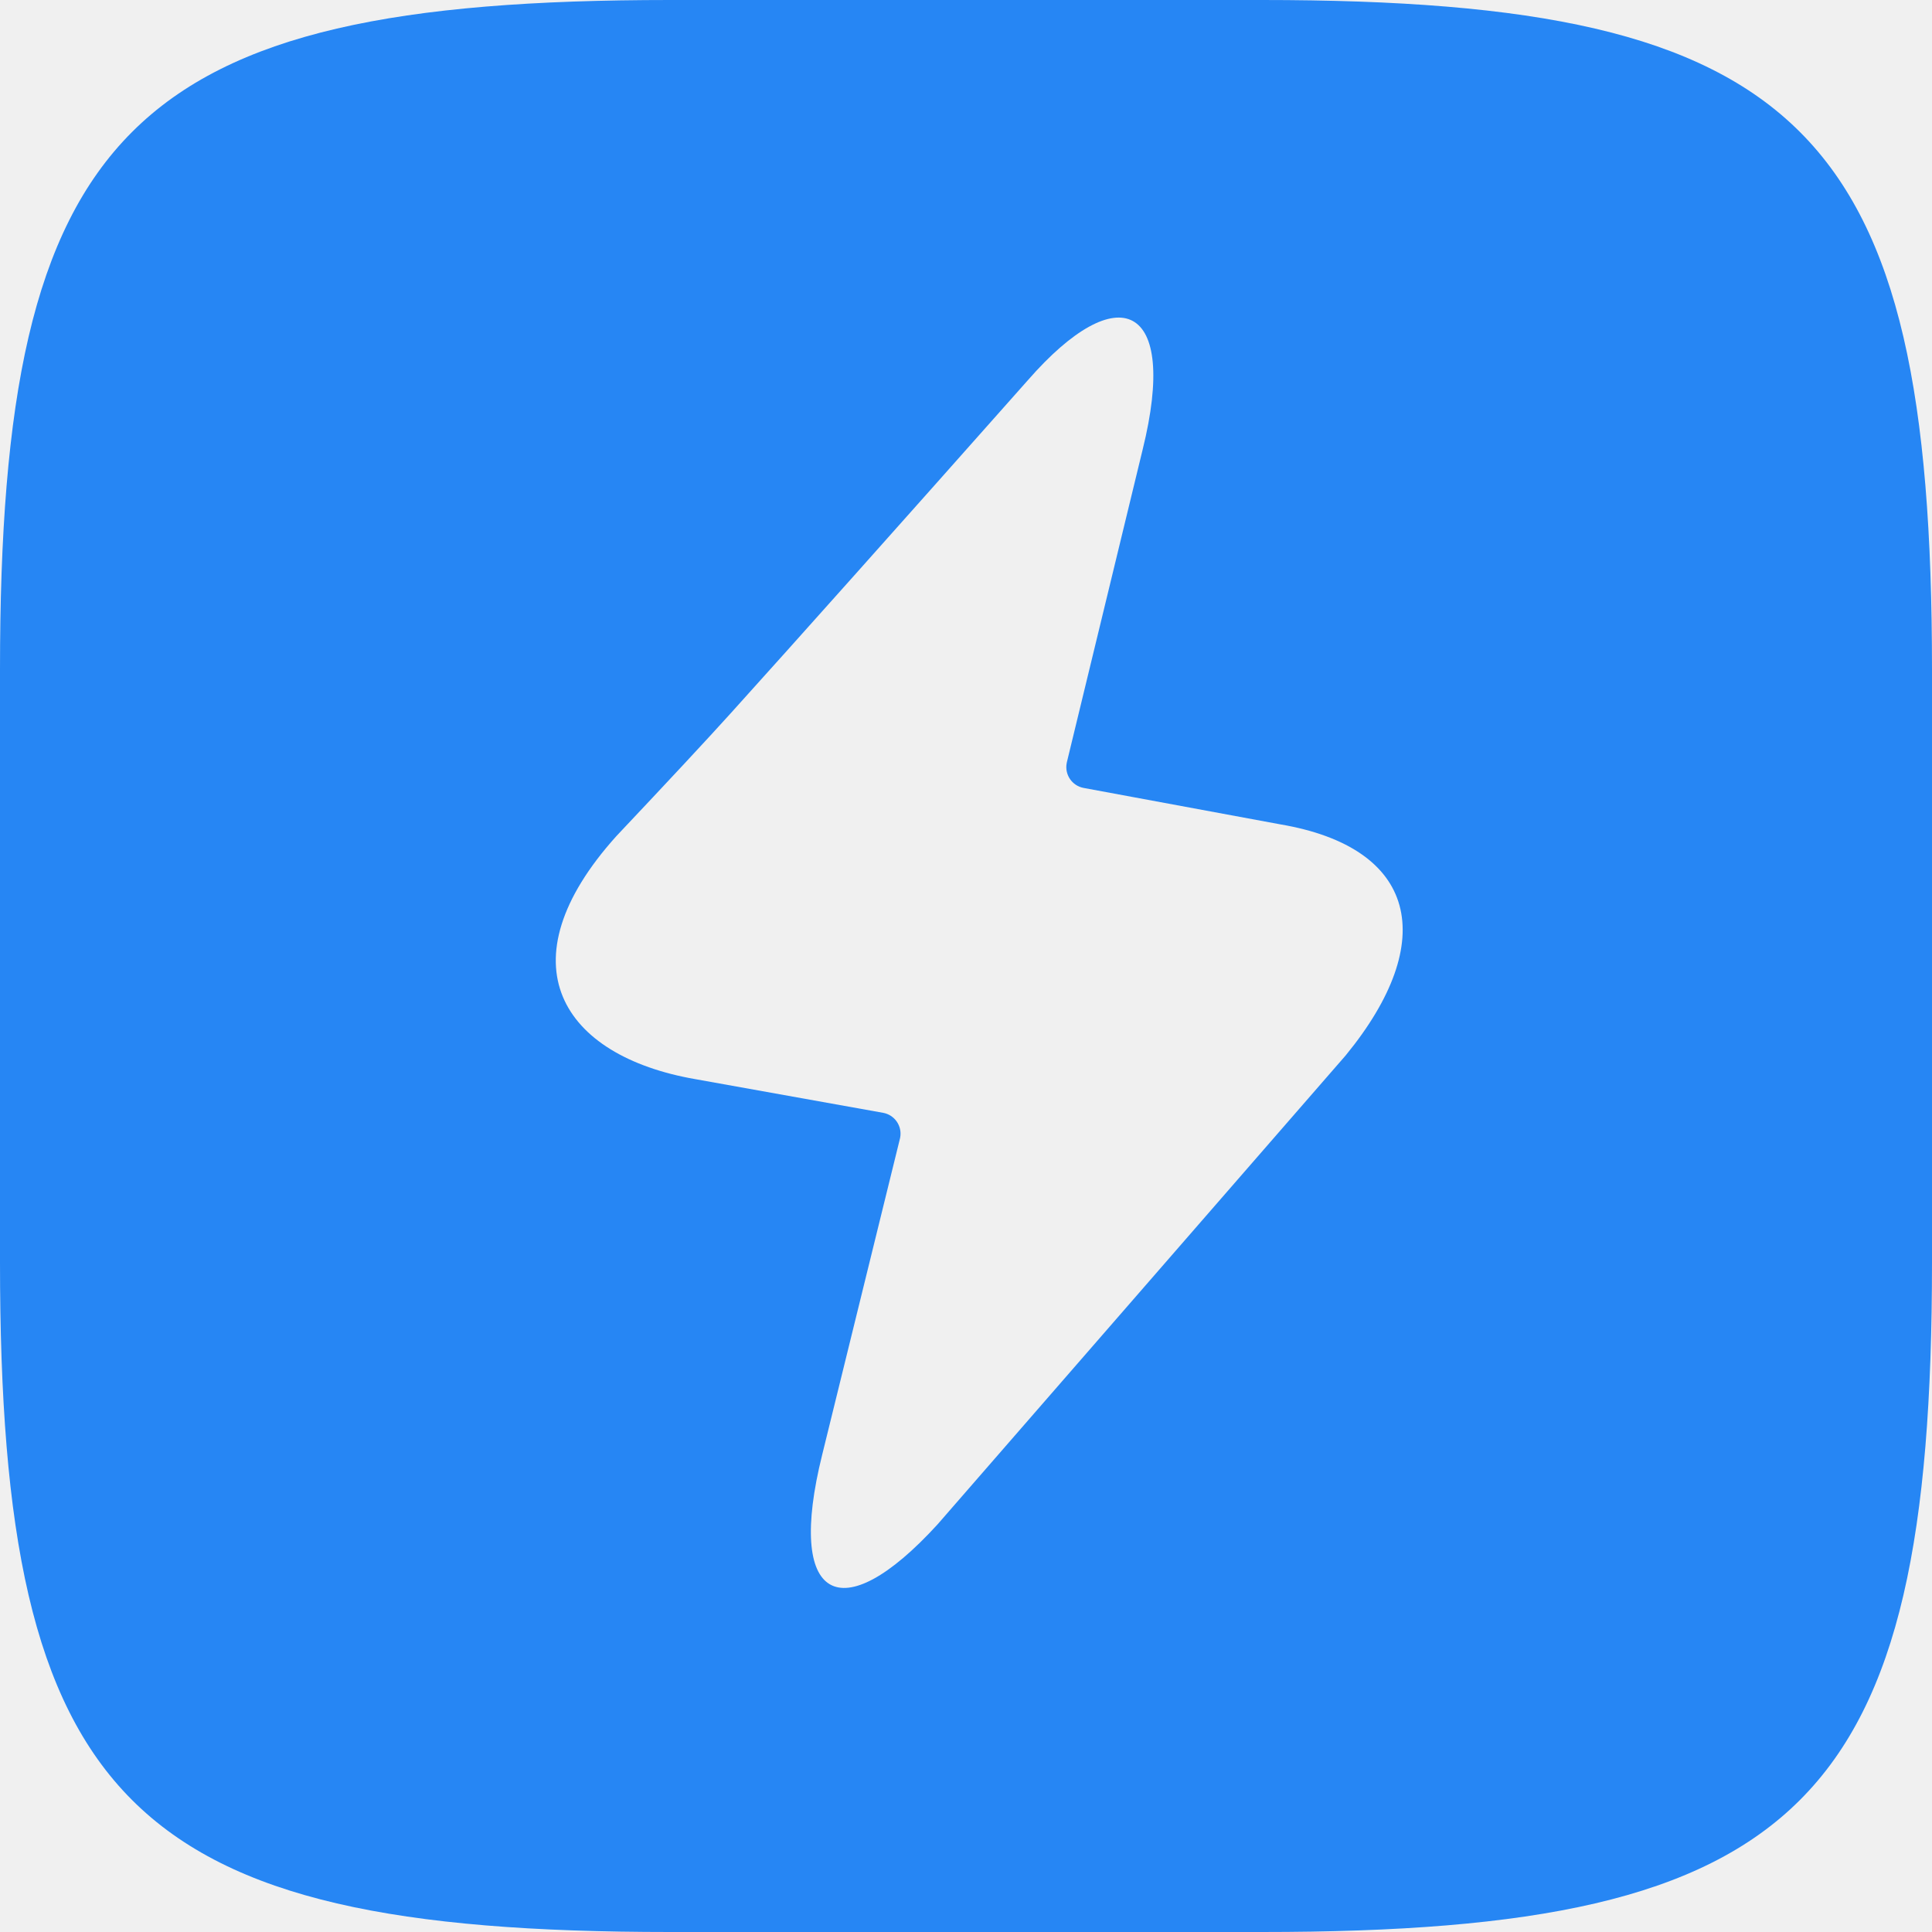
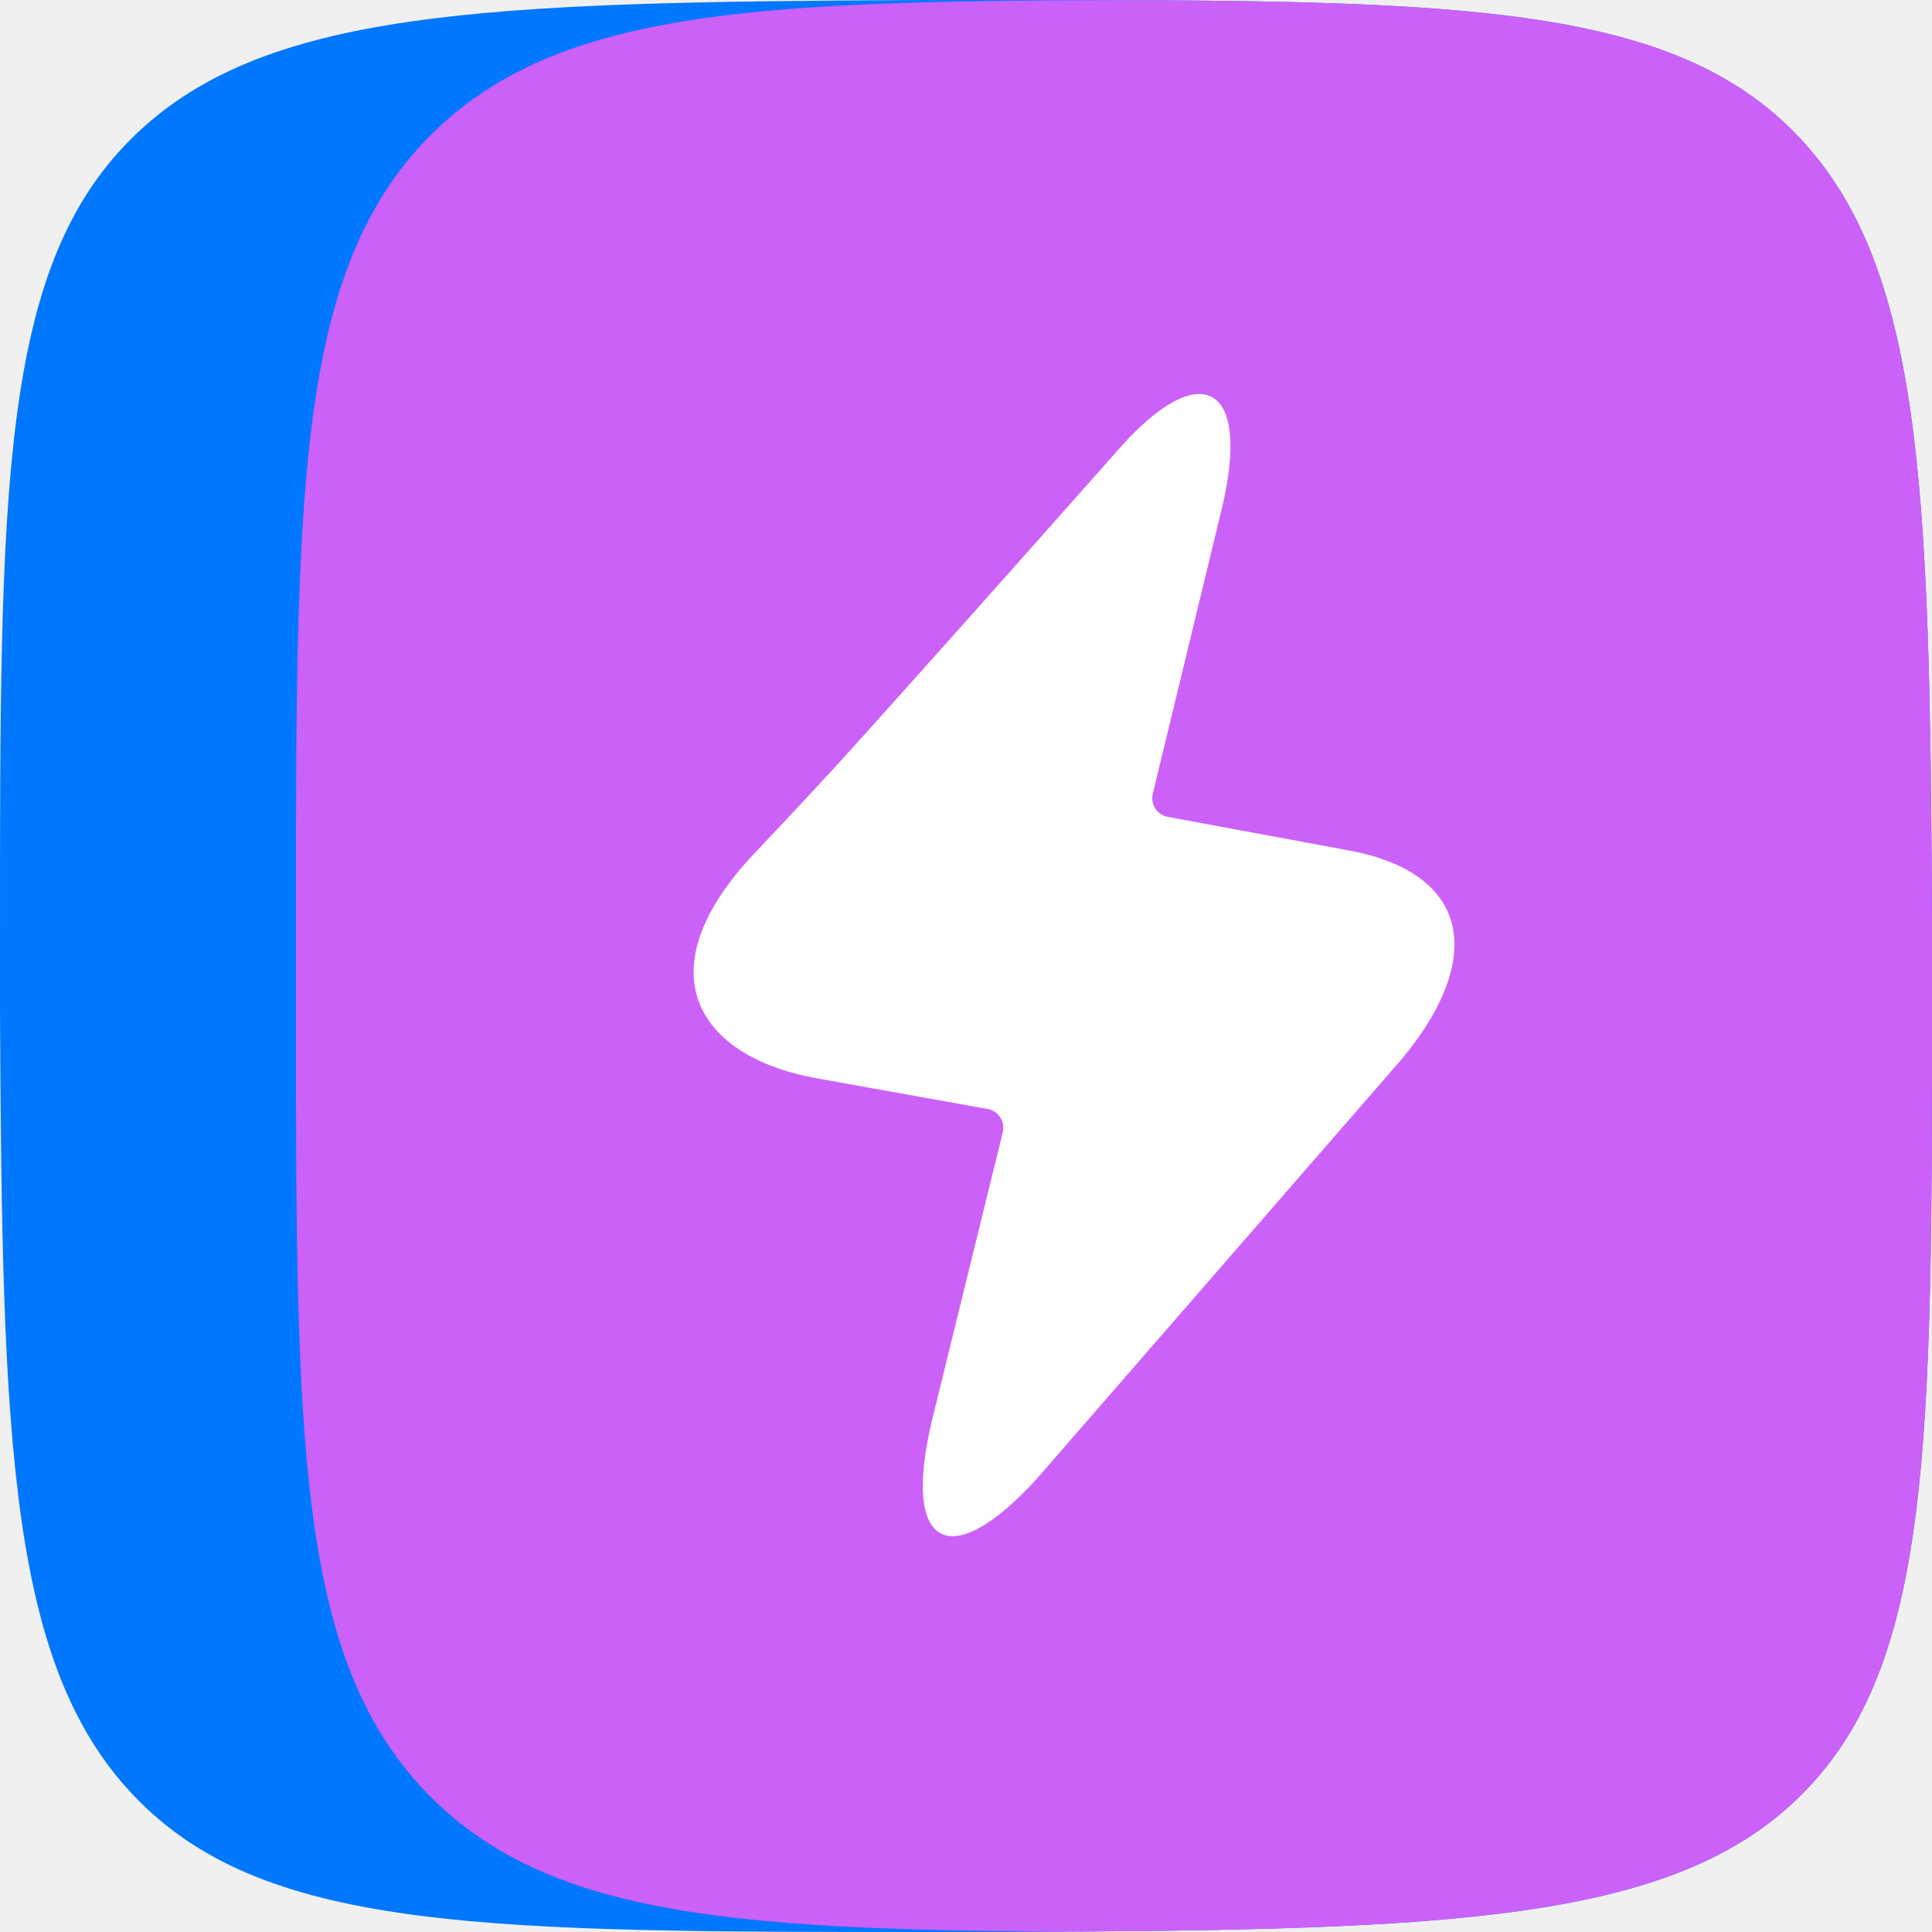
- <svg xmlns="http://www.w3.org/2000/svg" width="103" height="103" viewBox="0 0 103 103" fill="none">
-   <path fill-rule="evenodd" clip-rule="evenodd" d="M103 35.707C103 6.867 96.133 0 67.293 0H35.707C6.867 0 0 6.867 0 35.707V67.293C0 96.133 6.867 103 35.707 103H67.293C96.133 103 103 96.133 103 67.293V35.707ZM49.978 81.275C44.797 86.946 41.901 85.337 43.83 77.568L47.977 60.707C47.982 60.684 47.987 60.66 47.992 60.637C48.102 60.023 47.693 59.437 47.08 59.327L37.052 57.529C29.966 56.294 26.742 51.365 32.868 44.567C35.663 41.606 37.69 39.428 38.95 38.033C42.562 34.03 47.843 28.112 54.792 20.277C59.628 14.736 62.852 16.152 60.917 23.971L56.879 40.631C56.875 40.651 56.87 40.671 56.867 40.691C56.753 41.304 57.158 41.893 57.771 42.007L68.264 43.95C75.515 45.184 76.776 50.122 71.741 56.268L49.978 81.275Z" fill="#2686F4" />
+ <svg xmlns="http://www.w3.org/2000/svg" width="100" height="100" viewBox="0 0 1064 1064" fill="none">
+   <path d="M0 514.334C0 270.577 -3.23293e-05 148.694 71.904 76.79C143.816 4.876 265.693 1.224 507.014 0H549.673C793.426 0 915.302 7.0233e-05 987.215 71.913C1059.12 143.818 1062.78 266.915 1064 507.02V549.675C1064 793.432 1064 915.315 993.308 987.219C922.615 1059.13 798.298 1062.79 556.986 1064H514.327C270.565 1064 148.689 1064 76.785 992.096C4.872 920.191 1.22 797.094 0 555.766V514.334Z" fill="#0077FF" />
+   <mask id="mask0_153_3666" style="mask-type:alpha" maskUnits="userSpaceOnUse" x="0" y="0" width="1064" height="1064">
+     <path d="M0 514.334C0 270.577 -3.23293e-05 148.694 71.904 76.79C143.816 4.876 265.693 1.224 507.014 0H549.673C793.426 0 915.302 7.0233e-05 987.215 71.913C1059.12 143.818 1062.78 266.915 1064 507.02V549.675C1064 793.432 1064 915.315 993.308 987.219C922.615 1059.13 798.298 1062.79 556.986 1064H514.327C270.565 1064 148.689 1064 76.785 992.096C4.872 920.191 1.22 797.094 0 555.766V514.334Z" fill="#0077FF" />
+   </mask>
+   <g mask="url(#mask0_153_3666)">
+     <path d="M673.312 1064H1064V0H673.312C432.356 0 311.656 0 237.106 74.48C163 148.96 163 269.546 163 508.946V508.947V554.167V554.167C163 794.454 163 915.04 237.106 989.52C311.656 1064 431.912 1064 673.312 1064Z" fill="#CC61FA" />
+     <path fill-rule="evenodd" clip-rule="evenodd" d="M513.774 780.157C495.873 852.309 522.75 867.257 570.829 814.581L772.79 582.335C819.517 525.255 807.813 479.395 740.522 467.93L643.145 449.882C637.458 448.828 633.702 443.359 634.755 437.667C634.79 437.479 634.83 437.292 634.875 437.106L672.347 282.374C690.298 209.764 660.378 196.614 615.499 248.07C551.015 320.836 502.011 375.805 468.487 412.977C456.799 425.936 437.986 446.165 412.047 473.662C355.2 536.795 385.119 582.581 450.872 594.045L543.934 610.741C549.627 611.763 553.415 617.21 552.394 622.908C552.355 623.127 552.309 623.346 552.256 623.562L513.774 780.157Z" fill="white" />
+   </g>
</svg>
